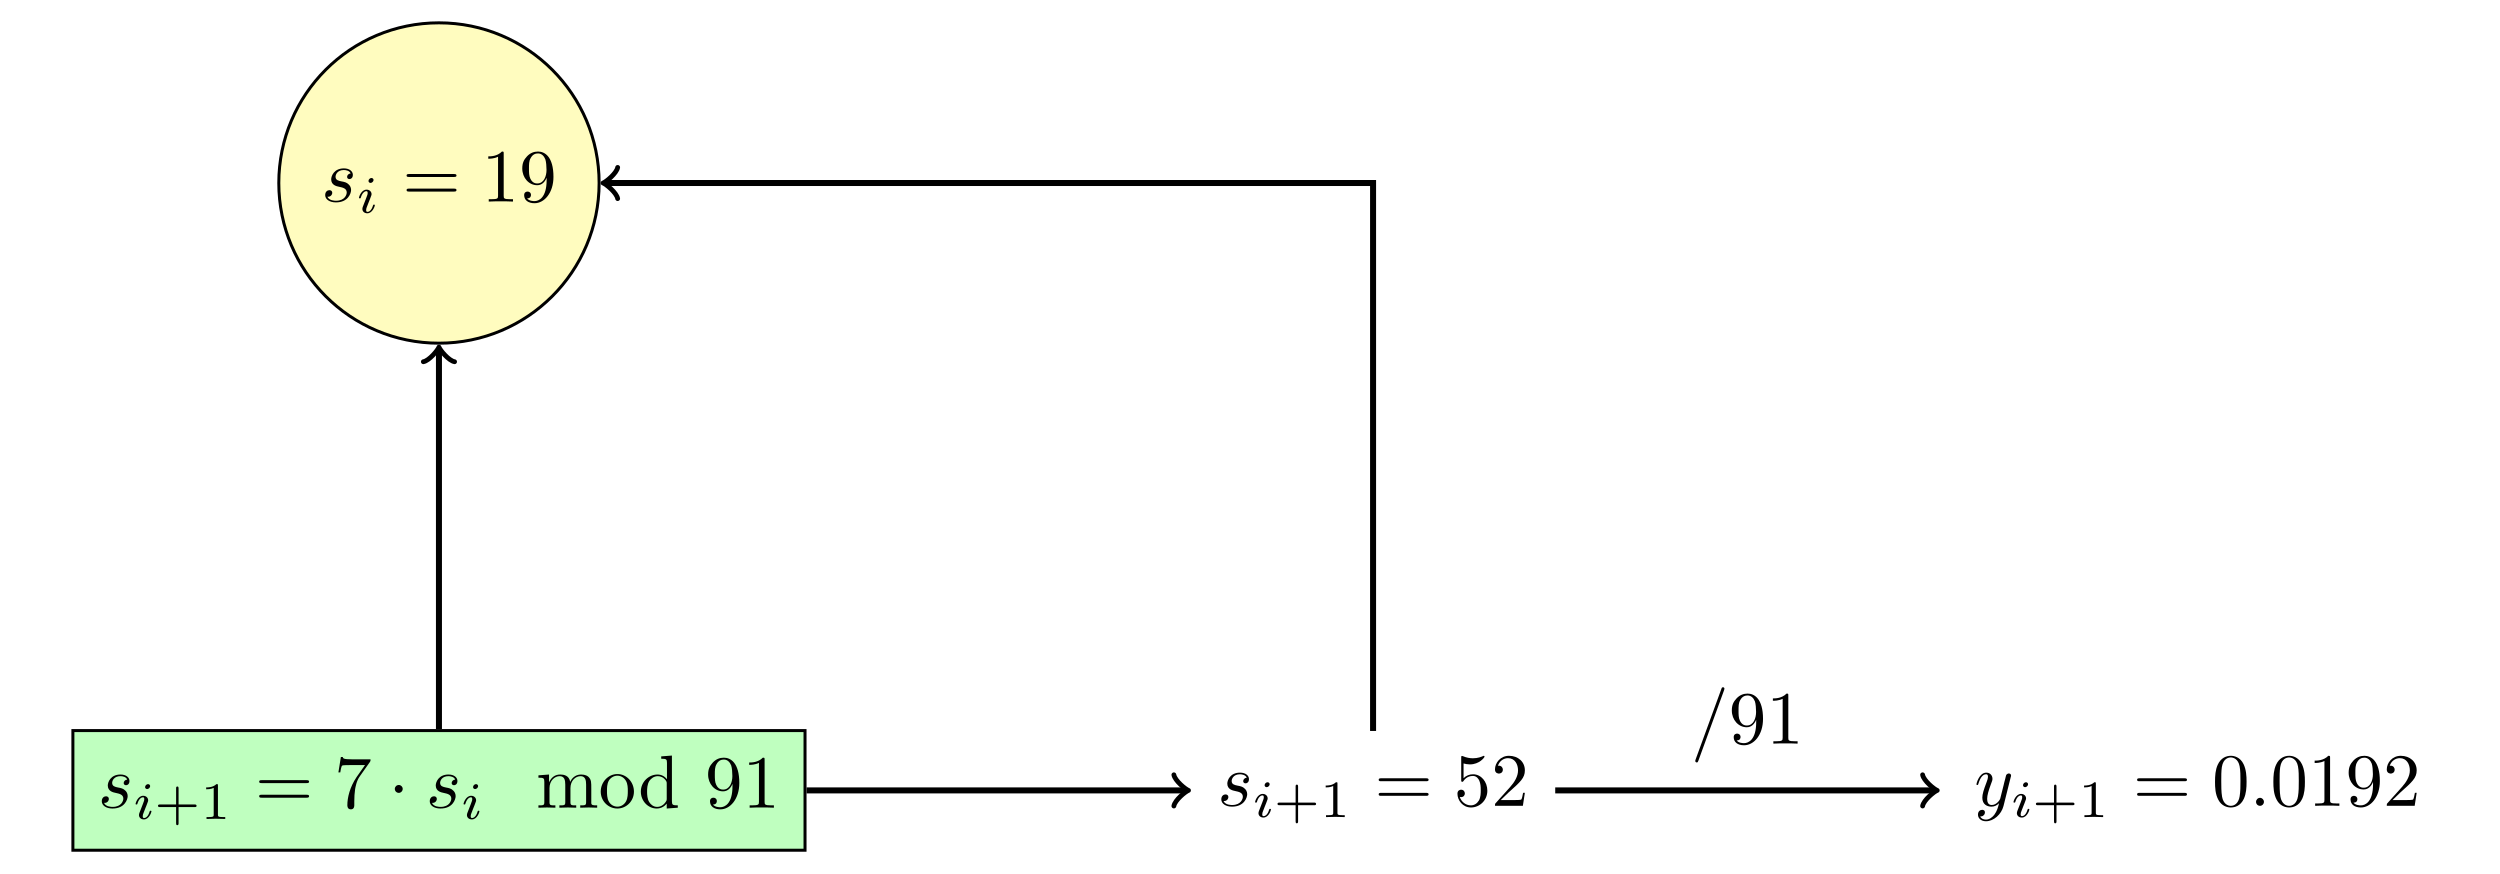
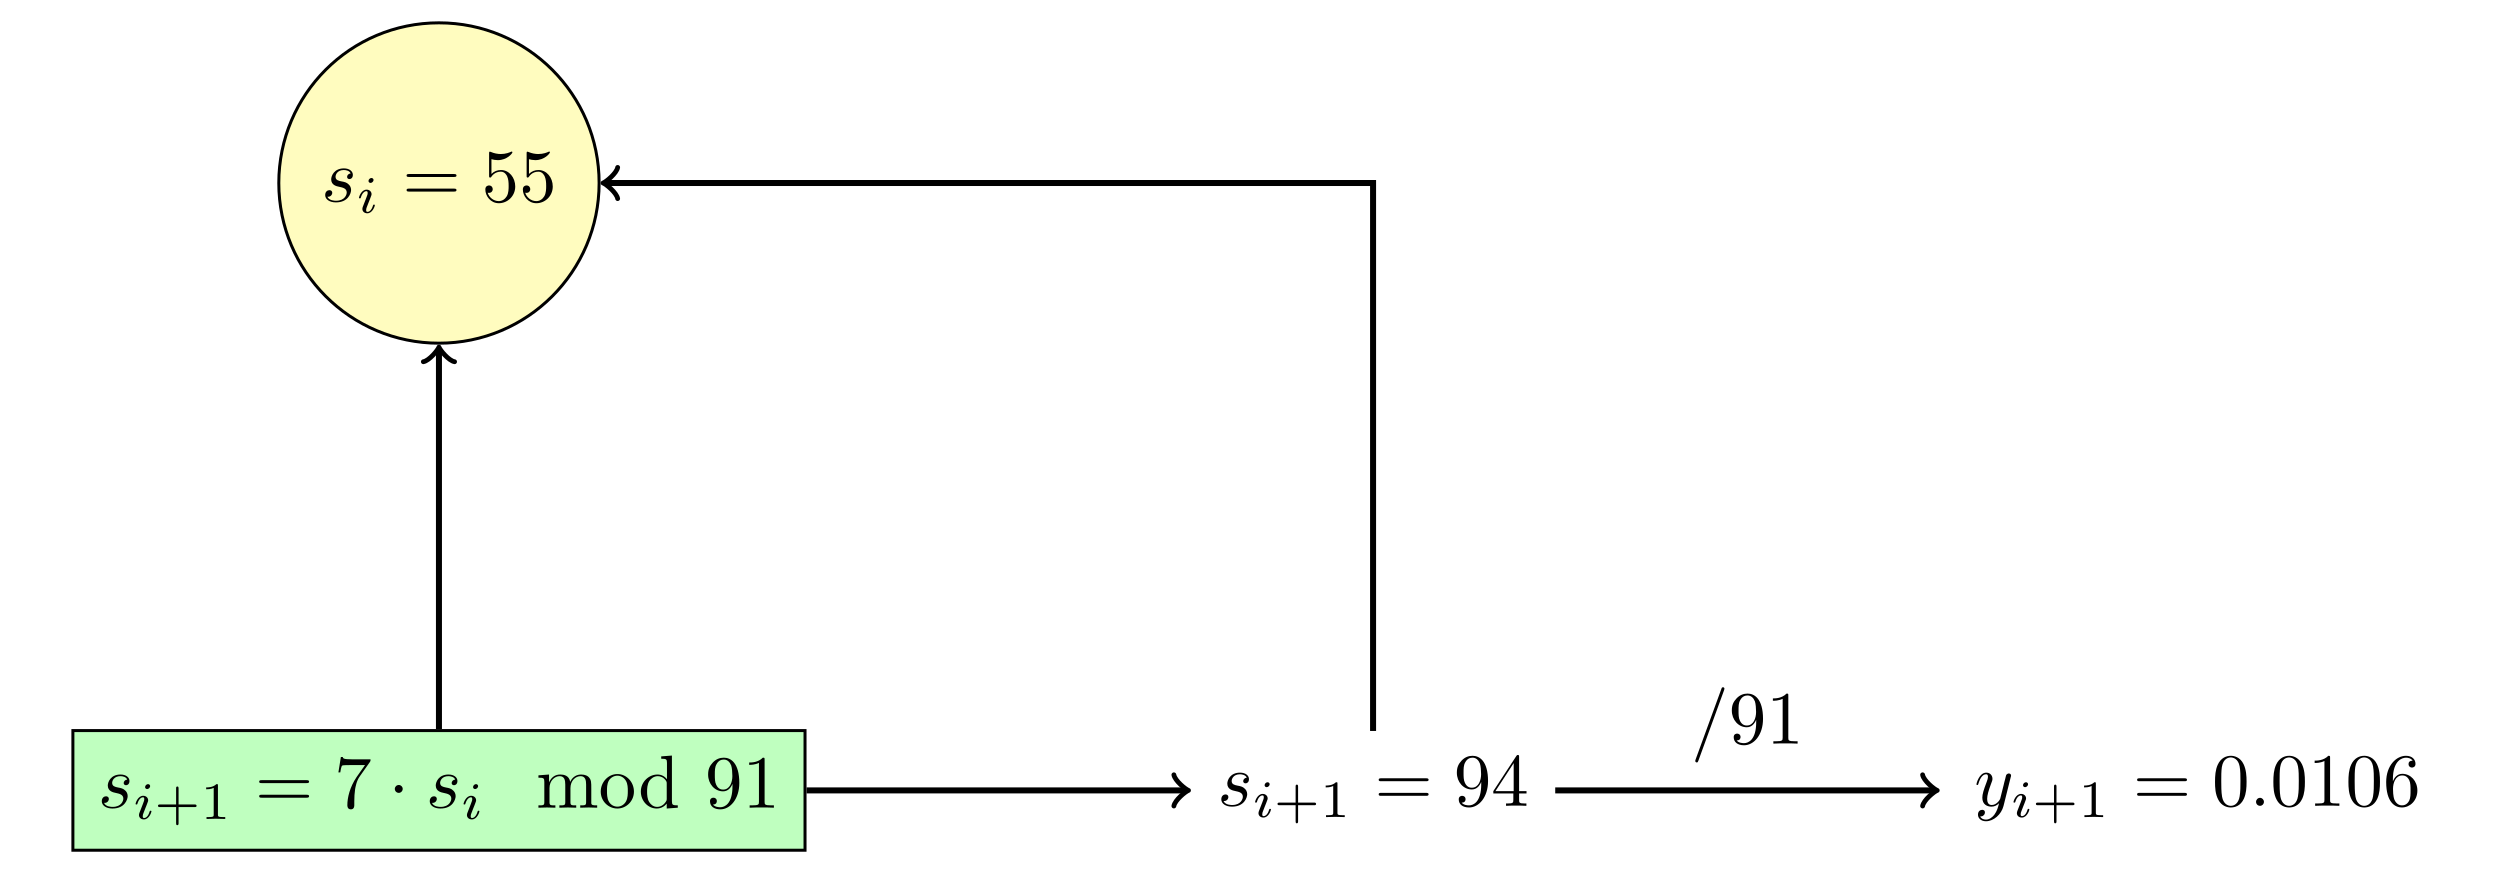
<svg xmlns="http://www.w3.org/2000/svg" xmlns:xlink="http://www.w3.org/1999/xlink" width="331.85pt" height="115.894pt" viewBox="0 0 331.85 115.894">
  <defs>
    <g>
      <g id="glyph-0-0">
        <path d="M 3.891 -3.734 C 3.625 -3.719 3.422 -3.5 3.422 -3.281 C 3.422 -3.141 3.516 -2.984 3.734 -2.984 C 3.953 -2.984 4.188 -3.156 4.188 -3.547 C 4.188 -4 3.766 -4.406 3 -4.406 C 1.688 -4.406 1.312 -3.391 1.312 -2.953 C 1.312 -2.172 2.047 -2.031 2.344 -1.969 C 2.859 -1.859 3.375 -1.75 3.375 -1.203 C 3.375 -0.953 3.156 -0.109 1.953 -0.109 C 1.812 -0.109 1.047 -0.109 0.812 -0.641 C 1.203 -0.594 1.453 -0.891 1.453 -1.172 C 1.453 -1.391 1.281 -1.516 1.078 -1.516 C 0.812 -1.516 0.516 -1.312 0.516 -0.859 C 0.516 -0.297 1.094 0.109 1.938 0.109 C 3.562 0.109 3.953 -1.094 3.953 -1.547 C 3.953 -1.906 3.766 -2.156 3.641 -2.266 C 3.375 -2.547 3.078 -2.609 2.641 -2.688 C 2.281 -2.766 1.891 -2.844 1.891 -3.297 C 1.891 -3.578 2.125 -4.188 3 -4.188 C 3.25 -4.188 3.75 -4.109 3.891 -3.734 Z M 3.891 -3.734 " />
      </g>
      <g id="glyph-0-1">
        <path d="M 4.844 -3.797 C 4.891 -3.938 4.891 -3.953 4.891 -4.031 C 4.891 -4.203 4.75 -4.297 4.594 -4.297 C 4.5 -4.297 4.344 -4.234 4.25 -4.094 C 4.234 -4.031 4.141 -3.734 4.109 -3.547 C 4.031 -3.297 3.969 -3.016 3.906 -2.75 L 3.453 -0.953 C 3.422 -0.812 2.984 -0.109 2.328 -0.109 C 1.828 -0.109 1.719 -0.547 1.719 -0.922 C 1.719 -1.375 1.891 -2 2.219 -2.875 C 2.375 -3.281 2.422 -3.391 2.422 -3.594 C 2.422 -4.031 2.109 -4.406 1.609 -4.406 C 0.656 -4.406 0.297 -2.953 0.297 -2.875 C 0.297 -2.766 0.391 -2.766 0.406 -2.766 C 0.516 -2.766 0.516 -2.797 0.562 -2.953 C 0.844 -3.891 1.234 -4.188 1.578 -4.188 C 1.656 -4.188 1.828 -4.188 1.828 -3.875 C 1.828 -3.625 1.719 -3.359 1.656 -3.172 C 1.25 -2.109 1.078 -1.547 1.078 -1.078 C 1.078 -0.188 1.703 0.109 2.297 0.109 C 2.688 0.109 3.016 -0.062 3.297 -0.344 C 3.172 0.172 3.047 0.672 2.656 1.203 C 2.391 1.531 2.016 1.828 1.562 1.828 C 1.422 1.828 0.969 1.797 0.797 1.406 C 0.953 1.406 1.094 1.406 1.219 1.281 C 1.328 1.203 1.422 1.062 1.422 0.875 C 1.422 0.562 1.156 0.531 1.062 0.531 C 0.828 0.531 0.5 0.688 0.5 1.172 C 0.5 1.672 0.938 2.047 1.562 2.047 C 2.578 2.047 3.609 1.141 3.891 0.016 Z M 4.844 -3.797 " />
      </g>
      <g id="glyph-0-2">
        <path d="M 1.906 -0.531 C 1.906 -0.812 1.672 -1.062 1.391 -1.062 C 1.094 -1.062 0.859 -0.812 0.859 -0.531 C 0.859 -0.234 1.094 0 1.391 0 C 1.672 0 1.906 -0.234 1.906 -0.531 Z M 1.906 -0.531 " />
      </g>
      <g id="glyph-0-3">
        <path d="M 4.375 -7.094 C 4.422 -7.234 4.422 -7.266 4.422 -7.281 C 4.422 -7.391 4.344 -7.484 4.234 -7.484 C 4.156 -7.484 4.094 -7.453 4.062 -7.391 L 0.594 2.109 C 0.547 2.25 0.547 2.281 0.547 2.297 C 0.547 2.406 0.641 2.5 0.75 2.5 C 0.875 2.5 0.906 2.422 0.969 2.25 Z M 4.375 -7.094 " />
      </g>
      <g id="glyph-1-0">
        <path d="M 2.266 -4.359 C 2.266 -4.469 2.172 -4.625 1.984 -4.625 C 1.797 -4.625 1.594 -4.438 1.594 -4.234 C 1.594 -4.125 1.672 -3.969 1.875 -3.969 C 2.062 -3.969 2.266 -4.172 2.266 -4.359 Z M 0.844 -0.812 C 0.812 -0.719 0.781 -0.641 0.781 -0.516 C 0.781 -0.188 1.047 0.062 1.438 0.062 C 2.125 0.062 2.438 -0.891 2.438 -1 C 2.438 -1.094 2.344 -1.094 2.328 -1.094 C 2.234 -1.094 2.219 -1.047 2.188 -0.969 C 2.031 -0.406 1.734 -0.125 1.453 -0.125 C 1.312 -0.125 1.281 -0.219 1.281 -0.375 C 1.281 -0.531 1.328 -0.656 1.391 -0.812 C 1.469 -1 1.547 -1.188 1.609 -1.375 C 1.672 -1.547 1.938 -2.172 1.953 -2.266 C 1.984 -2.328 2 -2.406 2 -2.484 C 2 -2.812 1.719 -3.078 1.344 -3.078 C 0.641 -3.078 0.328 -2.125 0.328 -2 C 0.328 -1.922 0.422 -1.922 0.453 -1.922 C 0.547 -1.922 0.547 -1.953 0.578 -2.031 C 0.75 -2.625 1.062 -2.875 1.312 -2.875 C 1.422 -2.875 1.484 -2.828 1.484 -2.641 C 1.484 -2.469 1.453 -2.375 1.281 -1.938 Z M 0.844 -0.812 " />
      </g>
      <g id="glyph-2-0">
        <path d="M 3.219 -1.578 L 5.359 -1.578 C 5.453 -1.578 5.609 -1.578 5.609 -1.734 C 5.609 -1.922 5.453 -1.922 5.359 -1.922 L 3.219 -1.922 L 3.219 -4.062 C 3.219 -4.141 3.219 -4.312 3.062 -4.312 C 2.891 -4.312 2.891 -4.156 2.891 -4.062 L 2.891 -1.922 L 0.75 -1.922 C 0.656 -1.922 0.484 -1.922 0.484 -1.75 C 0.484 -1.578 0.641 -1.578 0.75 -1.578 L 2.891 -1.578 L 2.891 0.562 C 2.891 0.656 2.891 0.828 3.047 0.828 C 3.219 0.828 3.219 0.656 3.219 0.562 Z M 3.219 -1.578 " />
      </g>
      <g id="glyph-2-1">
        <path d="M 2.328 -4.438 C 2.328 -4.625 2.328 -4.625 2.125 -4.625 C 1.672 -4.188 1.047 -4.188 0.766 -4.188 L 0.766 -3.938 C 0.922 -3.938 1.391 -3.938 1.766 -4.125 L 1.766 -0.578 C 1.766 -0.344 1.766 -0.25 1.078 -0.25 L 0.812 -0.25 L 0.812 0 C 0.938 0 1.797 -0.031 2.047 -0.031 C 2.266 -0.031 3.141 0 3.297 0 L 3.297 -0.25 L 3.031 -0.25 C 2.328 -0.25 2.328 -0.344 2.328 -0.578 Z M 2.328 -4.438 " />
      </g>
      <g id="glyph-3-0">
        <path d="M 6.844 -3.266 C 7 -3.266 7.188 -3.266 7.188 -3.453 C 7.188 -3.656 7 -3.656 6.859 -3.656 L 0.891 -3.656 C 0.75 -3.656 0.562 -3.656 0.562 -3.453 C 0.562 -3.266 0.75 -3.266 0.891 -3.266 Z M 6.859 -1.328 C 7 -1.328 7.188 -1.328 7.188 -1.531 C 7.188 -1.719 7 -1.719 6.844 -1.719 L 0.891 -1.719 C 0.75 -1.719 0.562 -1.719 0.562 -1.531 C 0.562 -1.328 0.75 -1.328 0.891 -1.328 Z M 6.859 -1.328 " />
      </g>
      <g id="glyph-3-1">
        <path d="M 4.75 -6.078 C 4.828 -6.188 4.828 -6.203 4.828 -6.422 L 2.406 -6.422 C 1.203 -6.422 1.172 -6.547 1.141 -6.734 L 0.891 -6.734 L 0.562 -4.688 L 0.812 -4.688 C 0.844 -4.844 0.922 -5.469 1.062 -5.594 C 1.125 -5.656 1.906 -5.656 2.031 -5.656 L 4.094 -5.656 C 3.984 -5.5 3.203 -4.406 2.984 -4.078 C 2.078 -2.734 1.75 -1.344 1.75 -0.328 C 1.75 -0.234 1.75 0.219 2.219 0.219 C 2.672 0.219 2.672 -0.234 2.672 -0.328 L 2.672 -0.844 C 2.672 -1.391 2.703 -1.938 2.781 -2.469 C 2.828 -2.703 2.953 -3.562 3.406 -4.172 Z M 4.75 -6.078 " />
      </g>
      <g id="glyph-3-2">
        <path d="M 1.094 -3.422 L 1.094 -0.75 C 1.094 -0.312 0.984 -0.312 0.312 -0.312 L 0.312 0 C 0.672 -0.016 1.172 -0.031 1.453 -0.031 C 1.703 -0.031 2.219 -0.016 2.562 0 L 2.562 -0.312 C 1.891 -0.312 1.781 -0.312 1.781 -0.75 L 1.781 -2.594 C 1.781 -3.625 2.5 -4.188 3.125 -4.188 C 3.766 -4.188 3.875 -3.656 3.875 -3.078 L 3.875 -0.75 C 3.875 -0.312 3.766 -0.312 3.094 -0.312 L 3.094 0 C 3.438 -0.016 3.953 -0.031 4.219 -0.031 C 4.469 -0.031 5 -0.016 5.328 0 L 5.328 -0.312 C 4.672 -0.312 4.562 -0.312 4.562 -0.75 L 4.562 -2.594 C 4.562 -3.625 5.266 -4.188 5.906 -4.188 C 6.531 -4.188 6.641 -3.656 6.641 -3.078 L 6.641 -0.75 C 6.641 -0.312 6.531 -0.312 5.859 -0.312 L 5.859 0 C 6.203 -0.016 6.719 -0.031 6.984 -0.031 C 7.25 -0.031 7.766 -0.016 8.109 0 L 8.109 -0.312 C 7.594 -0.312 7.344 -0.312 7.328 -0.609 L 7.328 -2.516 C 7.328 -3.375 7.328 -3.672 7.016 -4.031 C 6.875 -4.203 6.547 -4.406 5.969 -4.406 C 5.141 -4.406 4.688 -3.812 4.531 -3.422 C 4.391 -4.297 3.656 -4.406 3.203 -4.406 C 2.469 -4.406 2 -3.984 1.719 -3.359 L 1.719 -4.406 L 0.312 -4.297 L 0.312 -3.984 C 1.016 -3.984 1.094 -3.922 1.094 -3.422 Z M 1.094 -3.422 " />
      </g>
      <g id="glyph-3-3">
        <path d="M 4.688 -2.141 C 4.688 -3.406 3.703 -4.469 2.5 -4.469 C 1.25 -4.469 0.281 -3.375 0.281 -2.141 C 0.281 -0.844 1.312 0.109 2.484 0.109 C 3.688 0.109 4.688 -0.875 4.688 -2.141 Z M 2.5 -0.141 C 2.062 -0.141 1.625 -0.344 1.359 -0.812 C 1.109 -1.25 1.109 -1.859 1.109 -2.219 C 1.109 -2.609 1.109 -3.141 1.344 -3.578 C 1.609 -4.031 2.078 -4.25 2.484 -4.25 C 2.922 -4.25 3.344 -4.031 3.609 -3.594 C 3.875 -3.172 3.875 -2.594 3.875 -2.219 C 3.875 -1.859 3.875 -1.312 3.656 -0.875 C 3.422 -0.422 2.984 -0.141 2.5 -0.141 Z M 2.5 -0.141 " />
      </g>
      <g id="glyph-3-4">
        <path d="M 3.781 -0.547 L 3.781 0.109 L 5.25 0 L 5.25 -0.312 C 4.562 -0.312 4.469 -0.375 4.469 -0.875 L 4.469 -6.922 L 3.047 -6.812 L 3.047 -6.5 C 3.734 -6.5 3.812 -6.438 3.812 -5.938 L 3.812 -3.781 C 3.531 -4.141 3.094 -4.406 2.562 -4.406 C 1.391 -4.406 0.344 -3.422 0.344 -2.141 C 0.344 -0.875 1.312 0.109 2.453 0.109 C 3.094 0.109 3.531 -0.234 3.781 -0.547 Z M 3.781 -3.219 L 3.781 -1.172 C 3.781 -1 3.781 -0.984 3.672 -0.812 C 3.375 -0.328 2.938 -0.109 2.5 -0.109 C 2.047 -0.109 1.688 -0.375 1.453 -0.75 C 1.203 -1.156 1.172 -1.719 1.172 -2.141 C 1.172 -2.5 1.188 -3.094 1.469 -3.547 C 1.688 -3.859 2.062 -4.188 2.609 -4.188 C 2.953 -4.188 3.375 -4.031 3.672 -3.594 C 3.781 -3.422 3.781 -3.406 3.781 -3.219 Z M 3.781 -3.219 " />
      </g>
      <g id="glyph-3-5">
        <path d="M 3.656 -3.172 L 3.656 -2.844 C 3.656 -0.516 2.625 -0.062 2.047 -0.062 C 1.875 -0.062 1.328 -0.078 1.062 -0.422 C 1.5 -0.422 1.578 -0.703 1.578 -0.875 C 1.578 -1.188 1.344 -1.328 1.125 -1.328 C 0.969 -1.328 0.672 -1.25 0.672 -0.859 C 0.672 -0.188 1.203 0.219 2.047 0.219 C 3.344 0.219 4.562 -1.141 4.562 -3.281 C 4.562 -5.969 3.406 -6.641 2.516 -6.641 C 1.969 -6.641 1.484 -6.453 1.062 -6.016 C 0.641 -5.562 0.422 -5.141 0.422 -4.391 C 0.422 -3.156 1.297 -2.172 2.406 -2.172 C 3.016 -2.172 3.422 -2.594 3.656 -3.172 Z M 2.422 -2.406 C 2.266 -2.406 1.797 -2.406 1.5 -3.031 C 1.312 -3.406 1.312 -3.891 1.312 -4.391 C 1.312 -4.922 1.312 -5.391 1.531 -5.766 C 1.797 -6.266 2.172 -6.391 2.516 -6.391 C 2.984 -6.391 3.312 -6.047 3.484 -5.609 C 3.594 -5.281 3.641 -4.656 3.641 -4.203 C 3.641 -3.375 3.297 -2.406 2.422 -2.406 Z M 2.422 -2.406 " />
      </g>
      <g id="glyph-3-6">
        <path d="M 2.938 -6.375 C 2.938 -6.625 2.938 -6.641 2.703 -6.641 C 2.078 -6 1.203 -6 0.891 -6 L 0.891 -5.688 C 1.094 -5.688 1.672 -5.688 2.188 -5.953 L 2.188 -0.781 C 2.188 -0.422 2.156 -0.312 1.266 -0.312 L 0.953 -0.312 L 0.953 0 C 1.297 -0.031 2.156 -0.031 2.562 -0.031 C 2.953 -0.031 3.828 -0.031 4.172 0 L 4.172 -0.312 L 3.859 -0.312 C 2.953 -0.312 2.938 -0.422 2.938 -0.781 Z M 2.938 -6.375 " />
      </g>
      <g id="glyph-3-7">
        <path d="M 4.469 -2 C 4.469 -3.188 3.656 -4.188 2.578 -4.188 C 2.109 -4.188 1.672 -4.031 1.312 -3.672 L 1.312 -5.625 C 1.516 -5.562 1.844 -5.5 2.156 -5.5 C 3.391 -5.5 4.094 -6.406 4.094 -6.531 C 4.094 -6.594 4.062 -6.641 3.984 -6.641 C 3.984 -6.641 3.953 -6.641 3.906 -6.609 C 3.703 -6.516 3.219 -6.312 2.547 -6.312 C 2.156 -6.312 1.688 -6.391 1.219 -6.594 C 1.141 -6.625 1.125 -6.625 1.109 -6.625 C 1 -6.625 1 -6.547 1 -6.391 L 1 -3.438 C 1 -3.266 1 -3.188 1.141 -3.188 C 1.219 -3.188 1.234 -3.203 1.281 -3.266 C 1.391 -3.422 1.75 -3.969 2.562 -3.969 C 3.078 -3.969 3.328 -3.516 3.406 -3.328 C 3.562 -2.953 3.594 -2.578 3.594 -2.078 C 3.594 -1.719 3.594 -1.125 3.344 -0.703 C 3.109 -0.312 2.734 -0.062 2.281 -0.062 C 1.562 -0.062 0.984 -0.594 0.812 -1.172 C 0.844 -1.172 0.875 -1.156 0.984 -1.156 C 1.312 -1.156 1.484 -1.406 1.484 -1.641 C 1.484 -1.891 1.312 -2.141 0.984 -2.141 C 0.844 -2.141 0.5 -2.062 0.5 -1.609 C 0.5 -0.75 1.188 0.219 2.297 0.219 C 3.453 0.219 4.469 -0.734 4.469 -2 Z M 4.469 -2 " />
      </g>
      <g id="glyph-3-8">
-         <path d="M 1.266 -0.766 L 2.328 -1.797 C 3.875 -3.172 4.469 -3.703 4.469 -4.703 C 4.469 -5.844 3.578 -6.641 2.359 -6.641 C 1.234 -6.641 0.5 -5.719 0.5 -4.828 C 0.5 -4.281 1 -4.281 1.031 -4.281 C 1.203 -4.281 1.547 -4.391 1.547 -4.812 C 1.547 -5.062 1.359 -5.328 1.016 -5.328 C 0.938 -5.328 0.922 -5.328 0.891 -5.312 C 1.109 -5.969 1.656 -6.328 2.234 -6.328 C 3.141 -6.328 3.562 -5.516 3.562 -4.703 C 3.562 -3.906 3.078 -3.125 2.516 -2.5 L 0.609 -0.375 C 0.5 -0.266 0.5 -0.234 0.5 0 L 4.203 0 L 4.469 -1.734 L 4.234 -1.734 C 4.172 -1.438 4.109 -1 4 -0.844 C 3.938 -0.766 3.281 -0.766 3.062 -0.766 Z M 1.266 -0.766 " />
+         <path d="M 2.938 -1.641 L 2.938 -0.781 C 2.938 -0.422 2.906 -0.312 2.172 -0.312 L 1.969 -0.312 L 1.969 0 C 2.375 -0.031 2.891 -0.031 3.312 -0.031 C 3.734 -0.031 4.25 -0.031 4.672 0 L 4.672 -0.312 L 4.453 -0.312 C 3.719 -0.312 3.703 -0.422 3.703 -0.781 L 3.703 -1.641 L 4.688 -1.641 L 4.688 -1.953 L 3.703 -1.953 L 3.703 -6.484 C 3.703 -6.688 3.703 -6.75 3.531 -6.75 C 3.453 -6.75 3.422 -6.75 3.344 -6.625 L 0.281 -1.953 L 0.281 -1.641 Z M 2.984 -1.953 L 0.562 -1.953 L 2.984 -5.672 Z M 2.984 -1.953 " />
      </g>
      <g id="glyph-3-9">
        <path d="M 4.578 -3.188 C 4.578 -3.984 4.531 -4.781 4.188 -5.516 C 3.734 -6.484 2.906 -6.641 2.5 -6.641 C 1.891 -6.641 1.172 -6.375 0.75 -5.453 C 0.438 -4.766 0.391 -3.984 0.391 -3.188 C 0.391 -2.438 0.422 -1.547 0.844 -0.781 C 1.266 0.016 2 0.219 2.484 0.219 C 3.016 0.219 3.781 0.016 4.219 -0.938 C 4.531 -1.625 4.578 -2.406 4.578 -3.188 Z M 2.484 0 C 2.094 0 1.5 -0.25 1.328 -1.203 C 1.219 -1.797 1.219 -2.719 1.219 -3.312 C 1.219 -3.953 1.219 -4.609 1.297 -5.141 C 1.484 -6.328 2.234 -6.422 2.484 -6.422 C 2.812 -6.422 3.469 -6.234 3.656 -5.25 C 3.766 -4.688 3.766 -3.938 3.766 -3.312 C 3.766 -2.562 3.766 -1.891 3.656 -1.25 C 3.5 -0.297 2.938 0 2.484 0 Z M 2.484 0 " />
+       </g>
+       <g id="glyph-3-10">
+         <path d="M 1.312 -3.266 L 1.312 -3.516 C 1.312 -6.031 2.547 -6.391 3.062 -6.391 C 3.297 -6.391 3.719 -6.328 3.938 -5.984 C 3.781 -5.984 3.391 -5.984 3.391 -5.547 C 3.391 -5.234 3.625 -5.078 3.844 -5.078 C 4 -5.078 4.312 -5.172 4.312 -5.562 C 4.312 -6.156 3.875 -6.641 3.047 -6.641 C 1.766 -6.641 0.422 -5.359 0.422 -3.156 C 0.422 -0.484 1.578 0.219 2.5 0.219 C 3.609 0.219 4.562 -0.719 4.562 -2.031 C 4.562 -3.297 3.672 -4.25 2.562 -4.25 C 1.891 -4.25 1.516 -3.75 1.312 -3.266 Z M 2.5 -0.062 C 1.875 -0.062 1.578 -0.656 1.516 -0.812 C 1.328 -1.281 1.328 -2.078 1.328 -2.25 C 1.328 -3.031 1.656 -4.031 2.547 -4.031 C 2.719 -4.031 3.172 -4.031 3.484 -3.406 C 3.656 -3.047 3.656 -2.531 3.656 -2.047 C 3.656 -1.562 3.656 -1.062 3.484 -0.703 C 3.188 -0.109 2.734 -0.062 2.5 -0.062 Z M 2.5 -0.062 " />
      </g>
      <g id="glyph-4-0">
        <path d="M 1.906 -2.5 C 1.906 -2.781 1.672 -3.016 1.391 -3.016 C 1.094 -3.016 0.859 -2.781 0.859 -2.5 C 0.859 -2.203 1.094 -1.969 1.391 -1.969 C 1.672 -1.969 1.906 -2.203 1.906 -2.5 Z M 1.906 -2.5 " />
      </g>
    </g>
  </defs>
  <path fill-rule="nonzero" fill="rgb(75%, 100%, 75%)" fill-opacity="1" stroke-width="0.399" stroke-linecap="butt" stroke-linejoin="miter" stroke="rgb(0%, 0%, 0%)" stroke-opacity="1" stroke-miterlimit="10" d="M -48.591 -7.941 L 48.592 -7.941 L 48.592 7.941 L -48.591 7.941 Z M -48.591 -7.941 " transform="matrix(1, 0, 0, -1, 58.267, 104.918)" />
  <g fill="rgb(0%, 0%, 0%)" fill-opacity="1">
    <use xlink:href="#glyph-0-0" x="12.996" y="107.215" />
  </g>
  <g fill="rgb(0%, 0%, 0%)" fill-opacity="1">
    <use xlink:href="#glyph-1-0" x="17.666" y="108.709" />
  </g>
  <g fill="rgb(0%, 0%, 0%)" fill-opacity="1">
    <use xlink:href="#glyph-2-0" x="20.485" y="108.709" />
    <use xlink:href="#glyph-2-1" x="26.601" y="108.709" />
  </g>
  <g fill="rgb(0%, 0%, 0%)" fill-opacity="1">
    <use xlink:href="#glyph-3-0" x="33.838" y="107.215" />
  </g>
  <g fill="rgb(0%, 0%, 0%)" fill-opacity="1">
    <use xlink:href="#glyph-3-1" x="44.357" y="107.215" />
  </g>
  <g fill="rgb(0%, 0%, 0%)" fill-opacity="1">
    <use xlink:href="#glyph-4-0" x="51.549" y="107.215" />
  </g>
  <g fill="rgb(0%, 0%, 0%)" fill-opacity="1">
    <use xlink:href="#glyph-0-0" x="56.53" y="107.215" />
  </g>
  <g fill="rgb(0%, 0%, 0%)" fill-opacity="1">
    <use xlink:href="#glyph-1-0" x="61.2" y="108.709" />
  </g>
  <g fill="rgb(0%, 0%, 0%)" fill-opacity="1">
    <use xlink:href="#glyph-3-2" x="71.159" y="107.215" />
    <use xlink:href="#glyph-3-3" x="79.461" y="107.215" />
  </g>
  <g fill="rgb(0%, 0%, 0%)" fill-opacity="1">
    <use xlink:href="#glyph-3-4" x="84.721" y="107.215" />
  </g>
  <g fill="rgb(0%, 0%, 0%)" fill-opacity="1">
    <use xlink:href="#glyph-3-5" x="93.574" y="107.215" />
    <use xlink:href="#glyph-3-6" x="98.555" y="107.215" />
  </g>
  <path fill-rule="nonzero" fill="rgb(100%, 98.724%, 75%)" fill-opacity="1" stroke-width="0.399" stroke-linecap="butt" stroke-linejoin="miter" stroke="rgb(0%, 0%, 0%)" stroke-opacity="1" stroke-miterlimit="10" d="M 21.26 80.625 C 21.26 92.367 11.741 101.887 -0.001 101.887 C -11.744 101.887 -21.259 92.367 -21.259 80.625 C -21.259 68.883 -11.744 59.363 -0.001 59.363 C 11.741 59.363 21.26 68.883 21.26 80.625 Z M 21.26 80.625 " transform="matrix(1, 0, 0, -1, 58.267, 104.918)" />
  <g fill="rgb(0%, 0%, 0%)" fill-opacity="1">
    <use xlink:href="#glyph-0-0" x="42.65" y="26.757" />
  </g>
  <g fill="rgb(0%, 0%, 0%)" fill-opacity="1">
    <use xlink:href="#glyph-1-0" x="47.32" y="28.251" />
  </g>
  <g fill="rgb(0%, 0%, 0%)" fill-opacity="1">
    <use xlink:href="#glyph-3-0" x="53.404" y="26.757" />
  </g>
  <g fill="rgb(0%, 0%, 0%)" fill-opacity="1">
-     <use xlink:href="#glyph-3-6" x="63.923" y="26.757" />
-     <use xlink:href="#glyph-3-5" x="68.904" y="26.757" />
+     <use xlink:href="#glyph-3-7" x="63.923" y="26.757" />
+     <use xlink:href="#glyph-3-7" x="68.904" y="26.757" />
  </g>
  <path fill="none" stroke-width="0.797" stroke-linecap="butt" stroke-linejoin="miter" stroke="rgb(0%, 0%, 0%)" stroke-opacity="1" stroke-miterlimit="10" d="M -0.001 8.141 L -0.001 58.457 " transform="matrix(1, 0, 0, -1, 58.267, 104.918)" />
  <path fill="none" stroke-width="0.638" stroke-linecap="round" stroke-linejoin="round" stroke="rgb(0%, 0%, 0%)" stroke-opacity="1" stroke-miterlimit="10" d="M -1.556 2.072 C -1.423 1.294 -0.001 0.13 0.389 0.001 C -0.001 -0.131 -1.423 -1.296 -1.556 -2.073 " transform="matrix(0, -1, -1, 0, 58.267, 46.45967)" />
  <g fill="rgb(0%, 0%, 0%)" fill-opacity="1">
    <use xlink:href="#glyph-0-0" x="161.6" y="106.966" />
  </g>
  <g fill="rgb(0%, 0%, 0%)" fill-opacity="1">
    <use xlink:href="#glyph-1-0" x="166.27" y="108.46" />
  </g>
  <g fill="rgb(0%, 0%, 0%)" fill-opacity="1">
    <use xlink:href="#glyph-2-0" x="169.089" y="108.46" />
    <use xlink:href="#glyph-2-1" x="175.205" y="108.46" />
  </g>
  <g fill="rgb(0%, 0%, 0%)" fill-opacity="1">
    <use xlink:href="#glyph-3-0" x="182.442" y="106.966" />
  </g>
  <g fill="rgb(0%, 0%, 0%)" fill-opacity="1">
-     <use xlink:href="#glyph-3-7" x="192.961" y="106.966" />
+     <use xlink:href="#glyph-3-5" x="192.961" y="106.966" />
    <use xlink:href="#glyph-3-8" x="197.942" y="106.966" />
  </g>
  <path fill="none" stroke-width="0.797" stroke-linecap="butt" stroke-linejoin="miter" stroke="rgb(0%, 0%, 0%)" stroke-opacity="1" stroke-miterlimit="10" d="M 48.792 0 L 99.108 0 " transform="matrix(1, 0, 0, -1, 58.267, 104.918)" />
  <path fill="none" stroke-width="0.638" stroke-linecap="round" stroke-linejoin="round" stroke="rgb(0%, 0%, 0%)" stroke-opacity="1" stroke-miterlimit="10" d="M -1.554 2.07 C -1.426 1.297 0 0.129 0.387 0 C 0 -0.129 -1.426 -1.297 -1.554 -2.07 " transform="matrix(1, 0, 0, -1, 157.3748, 104.918)" />
  <path fill="none" stroke-width="0.797" stroke-linecap="butt" stroke-linejoin="miter" stroke="rgb(0%, 0%, 0%)" stroke-opacity="1" stroke-miterlimit="10" d="M 123.995 7.891 L 123.995 80.625 L 22.167 80.625 " transform="matrix(1, 0, 0, -1, 58.267, 104.918)" />
  <path fill="none" stroke-width="0.638" stroke-linecap="round" stroke-linejoin="round" stroke="rgb(0%, 0%, 0%)" stroke-opacity="1" stroke-miterlimit="10" d="M -1.555 2.07 C -1.426 1.297 0 0.129 0.387 0 C 0 -0.129 -1.426 -1.297 -1.555 -2.07 " transform="matrix(-1, 0, 0, 1, 80.43372, 24.29295)" />
  <g fill="rgb(0%, 0%, 0%)" fill-opacity="1">
    <use xlink:href="#glyph-0-1" x="262.056" y="106.966" />
  </g>
  <g fill="rgb(0%, 0%, 0%)" fill-opacity="1">
    <use xlink:href="#glyph-1-0" x="266.94" y="108.46" />
  </g>
  <g fill="rgb(0%, 0%, 0%)" fill-opacity="1">
    <use xlink:href="#glyph-2-0" x="269.759" y="108.46" />
    <use xlink:href="#glyph-2-1" x="275.875" y="108.46" />
  </g>
  <g fill="rgb(0%, 0%, 0%)" fill-opacity="1">
    <use xlink:href="#glyph-3-0" x="283.112" y="106.966" />
  </g>
  <g fill="rgb(0%, 0%, 0%)" fill-opacity="1">
    <use xlink:href="#glyph-3-9" x="293.631" y="106.966" />
  </g>
  <g fill="rgb(0%, 0%, 0%)" fill-opacity="1">
    <use xlink:href="#glyph-0-2" x="298.609" y="106.966" />
  </g>
  <g fill="rgb(0%, 0%, 0%)" fill-opacity="1">
    <use xlink:href="#glyph-3-9" x="301.376" y="106.966" />
    <use xlink:href="#glyph-3-6" x="306.357" y="106.966" />
-     <use xlink:href="#glyph-3-5" x="311.339" y="106.966" />
-     <use xlink:href="#glyph-3-8" x="316.32" y="106.966" />
+     <use xlink:href="#glyph-3-9" x="311.339" y="106.966" />
+     <use xlink:href="#glyph-3-10" x="316.32" y="106.966" />
  </g>
  <path fill="none" stroke-width="0.797" stroke-linecap="butt" stroke-linejoin="miter" stroke="rgb(0%, 0%, 0%)" stroke-opacity="1" stroke-miterlimit="10" d="M 148.174 0 L 198.491 0 " transform="matrix(1, 0, 0, -1, 58.267, 104.918)" />
  <path fill="none" stroke-width="0.638" stroke-linecap="round" stroke-linejoin="round" stroke="rgb(0%, 0%, 0%)" stroke-opacity="1" stroke-miterlimit="10" d="M -1.552 2.07 C -1.423 1.297 -0.002 0.129 0.389 0 C -0.002 -0.129 -1.423 -1.297 -1.552 -2.07 " transform="matrix(1, 0, 0, -1, 256.7593, 104.918)" />
  <g fill="rgb(0%, 0%, 0%)" fill-opacity="1">
    <use xlink:href="#glyph-0-3" x="224.48" y="98.708" />
  </g>
  <g fill="rgb(0%, 0%, 0%)" fill-opacity="1">
    <use xlink:href="#glyph-3-5" x="229.461" y="98.708" />
    <use xlink:href="#glyph-3-6" x="234.442" y="98.708" />
  </g>
</svg>
